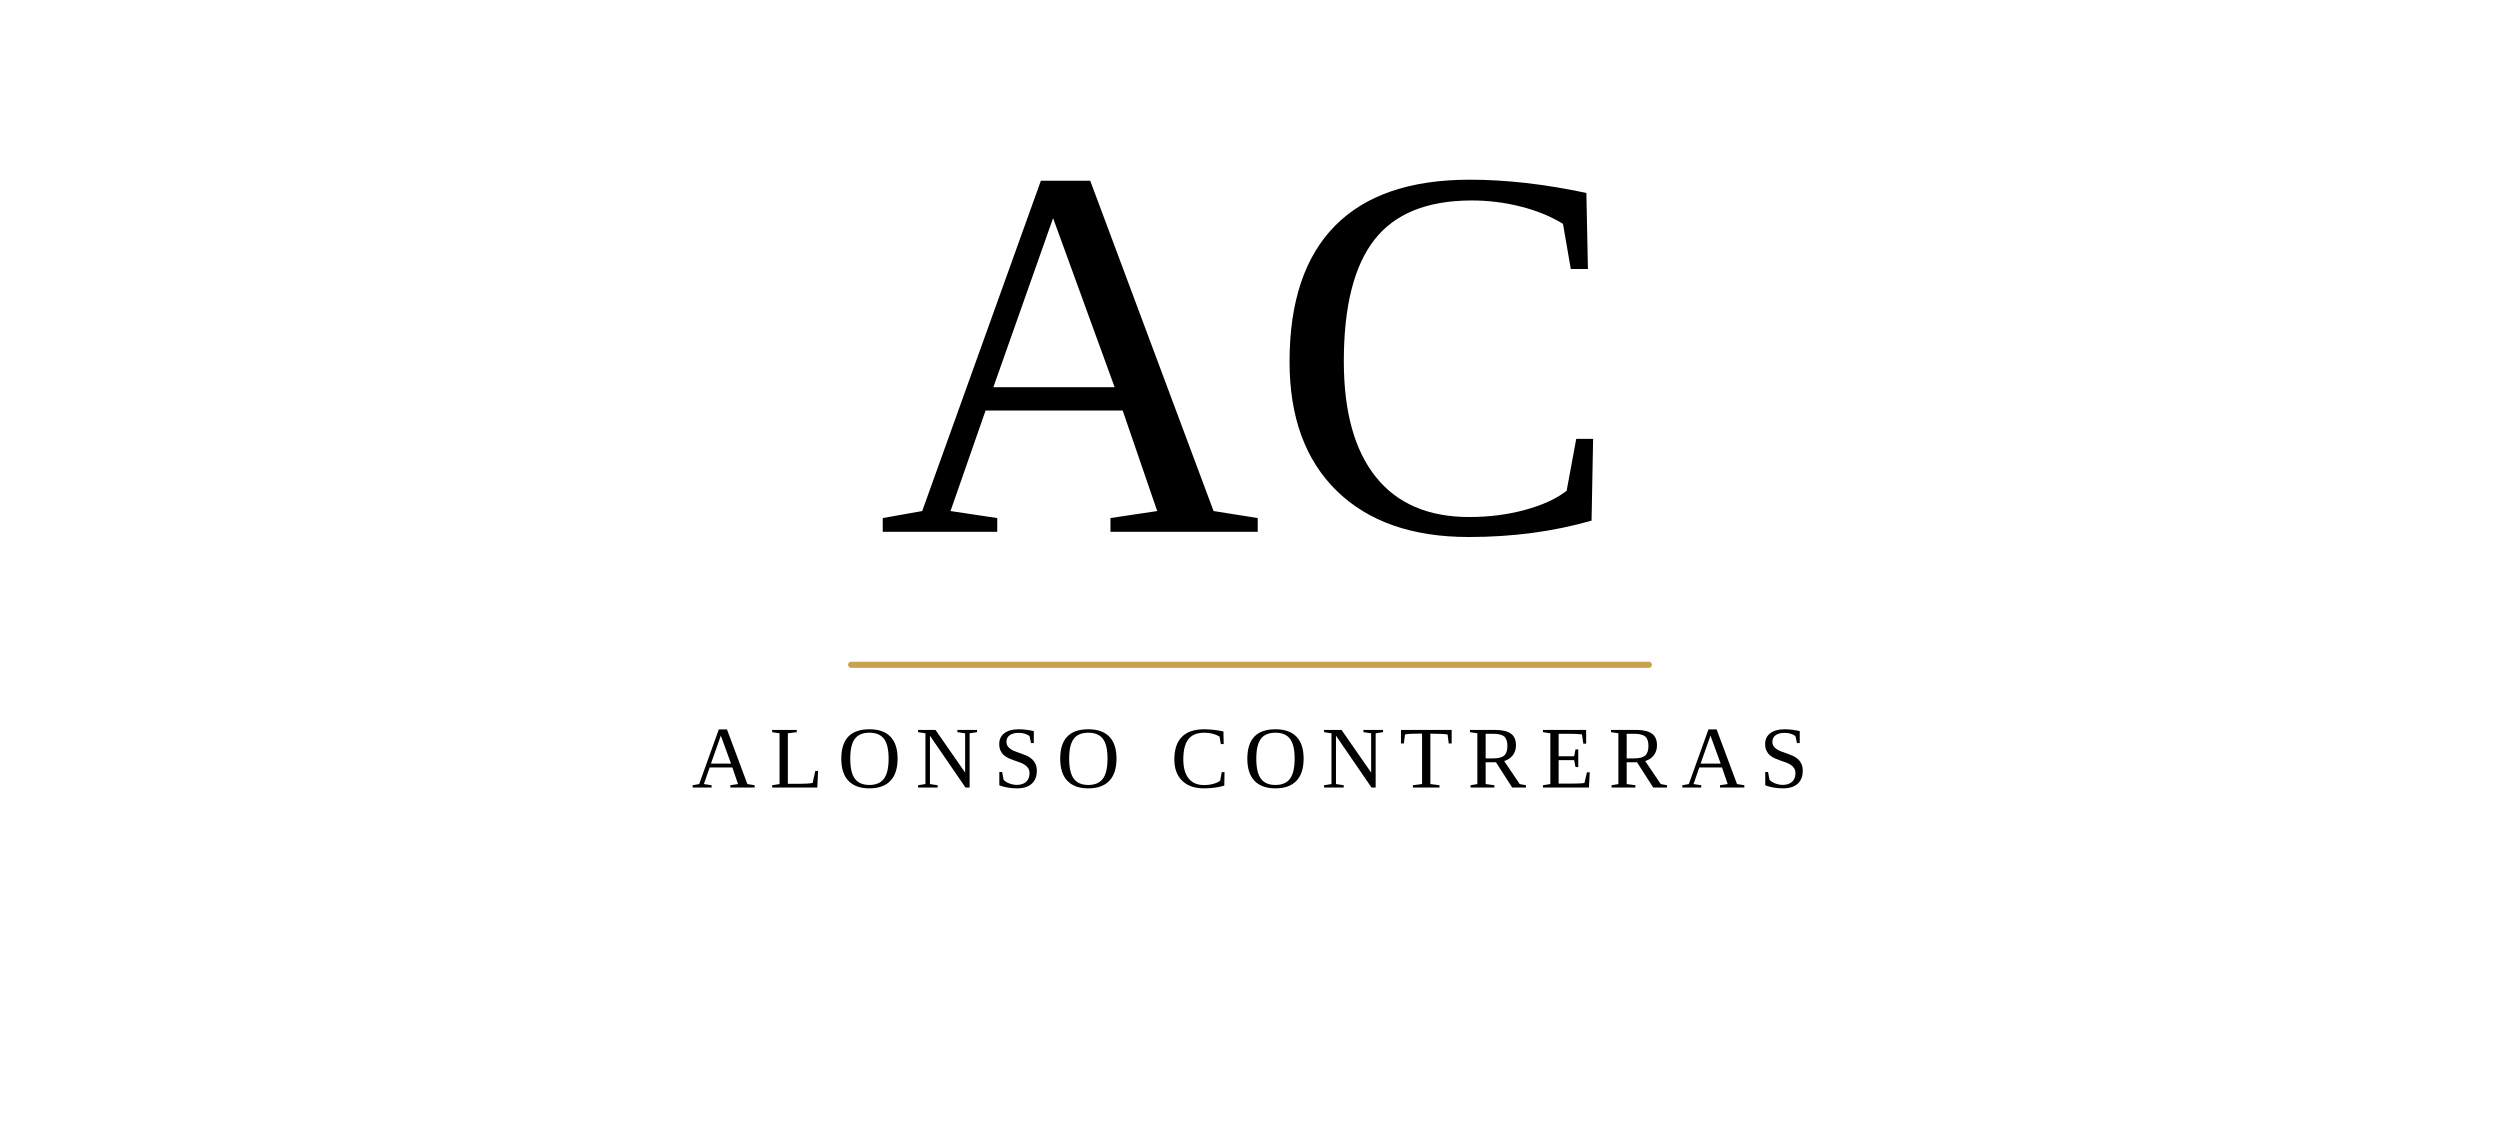
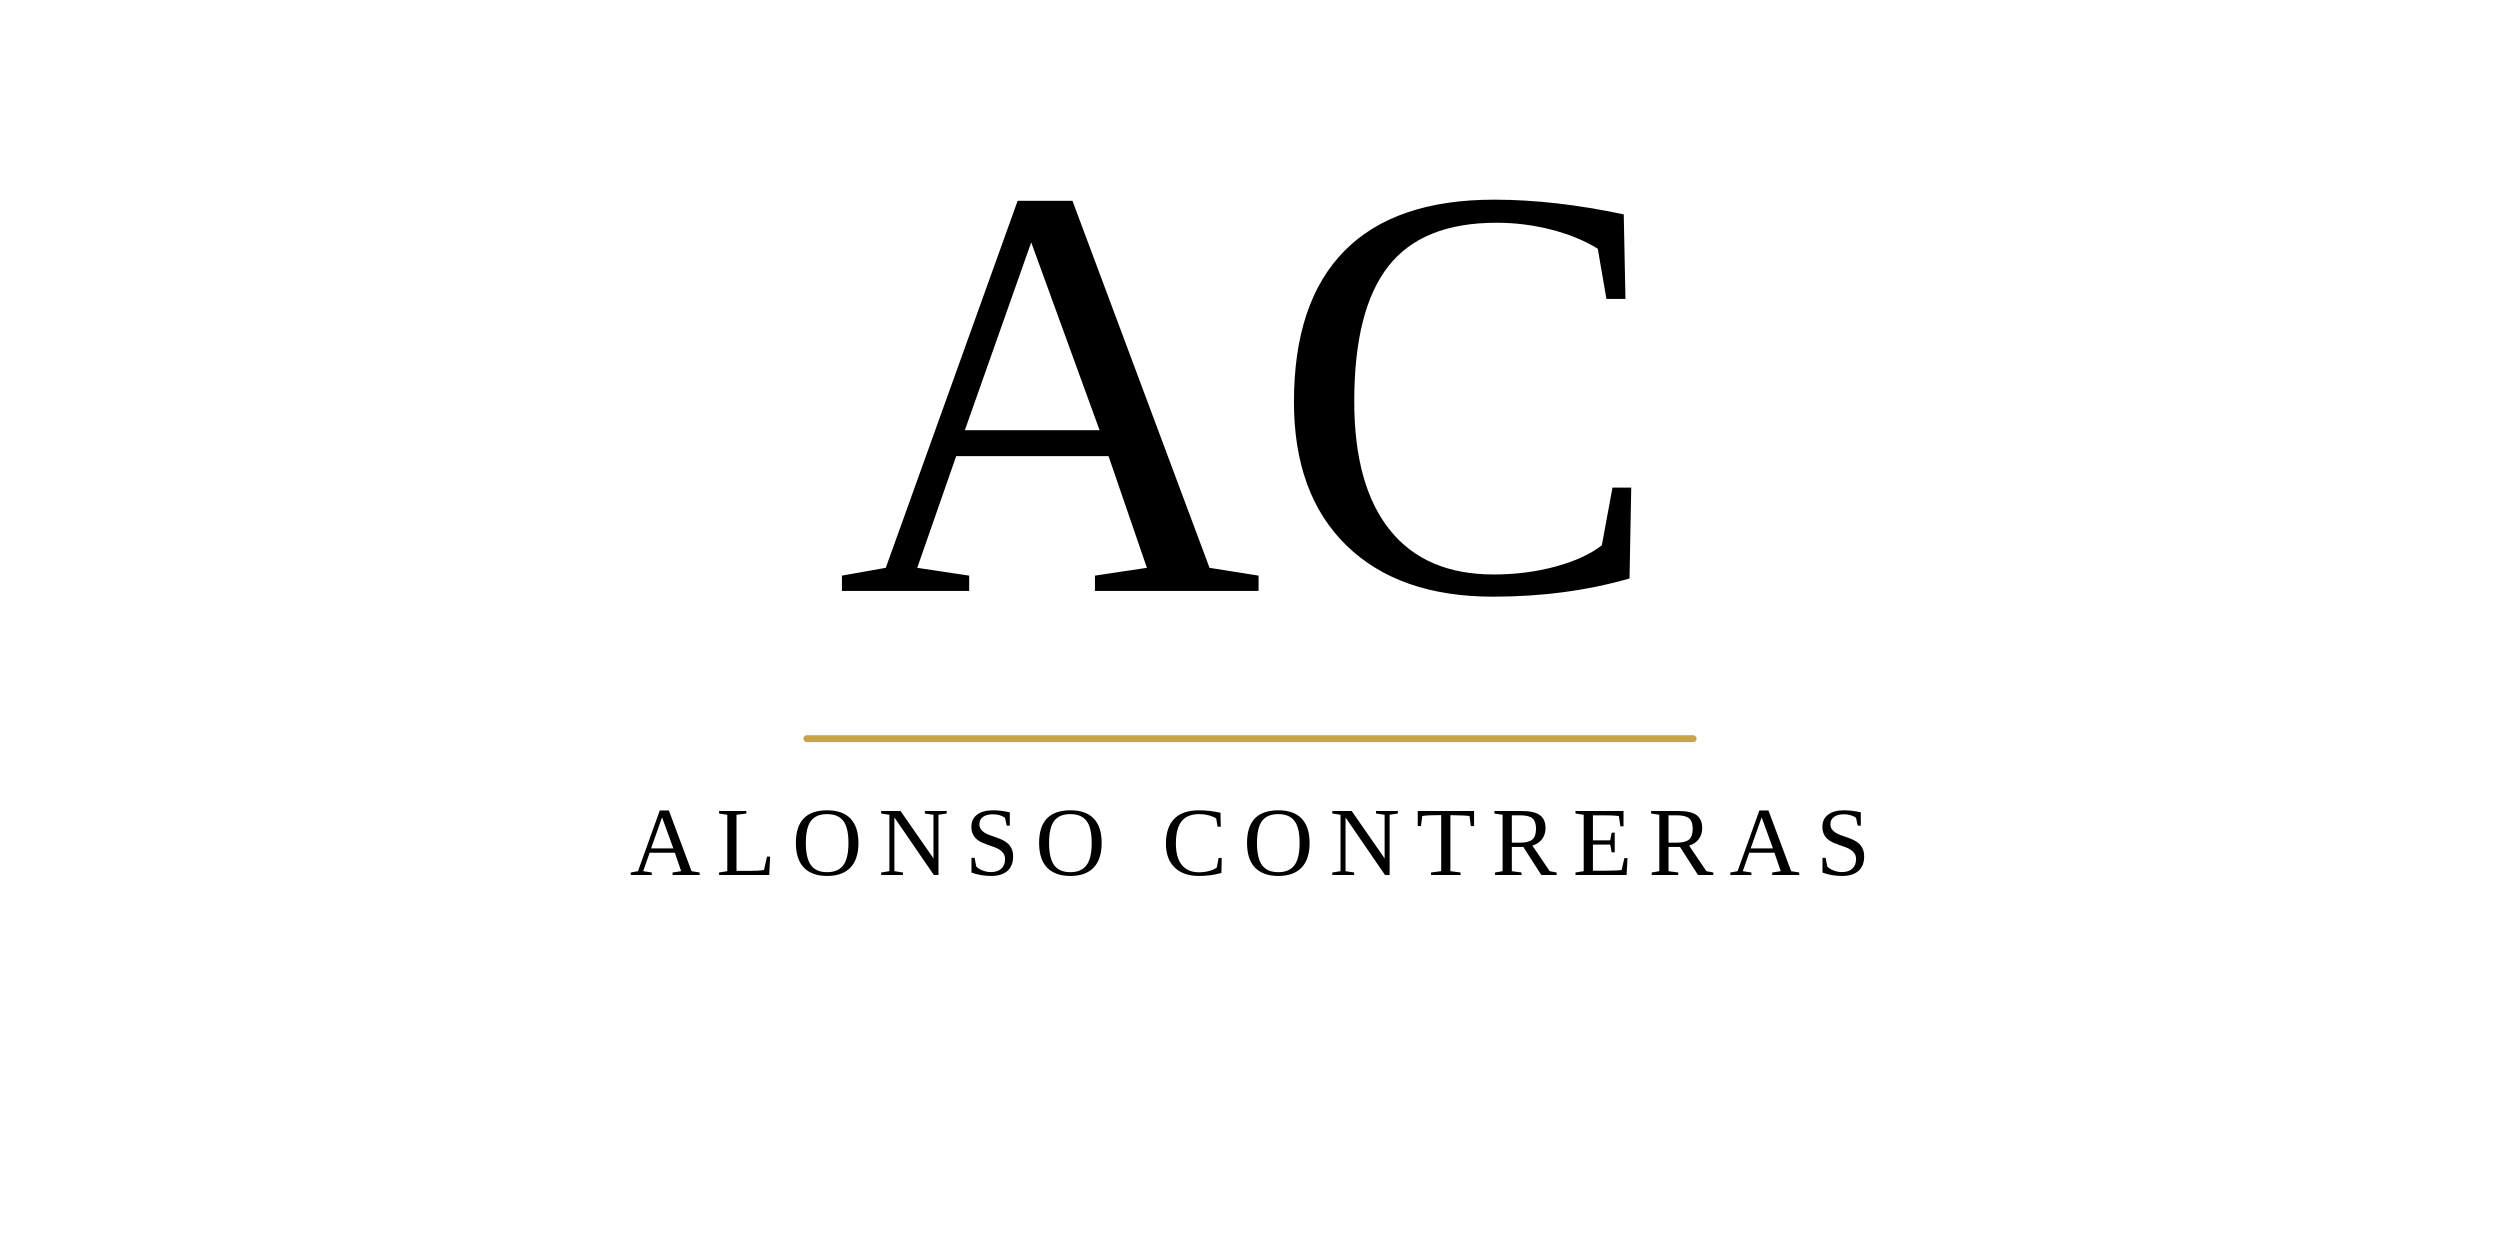
- <svg xmlns="http://www.w3.org/2000/svg" width="2000" height="900" viewBox="0 0 2000 1100">
+ <svg xmlns="http://www.w3.org/2000/svg" width="2000" height="1000" viewBox="0 0 2000 1100">
  <g id="logo" transform="translate(0,0)">
    <text x="1000" y="520" text-anchor="middle" font-family="Didot, 'Bodoni Moda', 'Playfair Display', 'Times New Roman', serif" font-size="520" fill="#000000" letter-spacing="6">AC</text>
    <line x1="610" y1="650" x2="1390" y2="650" stroke="#C9A24D" stroke-width="6" stroke-linecap="round" />
    <text x="1000" y="770" text-anchor="middle" font-family="Didot, 'Bodoni Moda', 'Playfair Display', 'Times New Roman', serif" font-size="86" fill="#000000" letter-spacing="14">ALONSO CONTRERAS</text>
  </g>
</svg>
